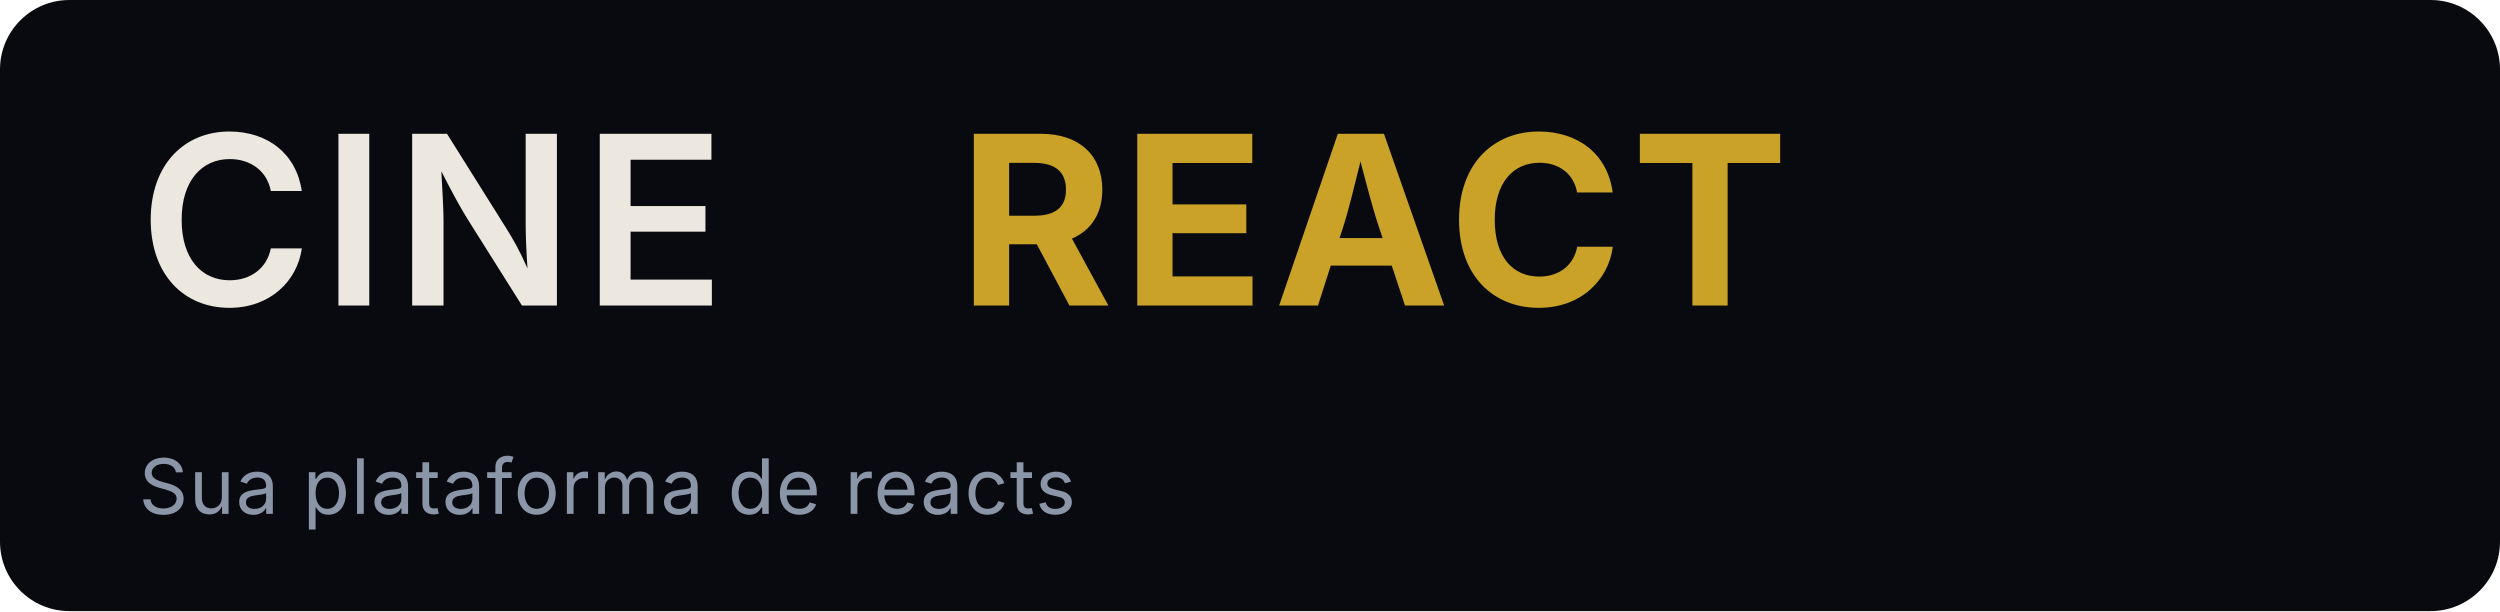
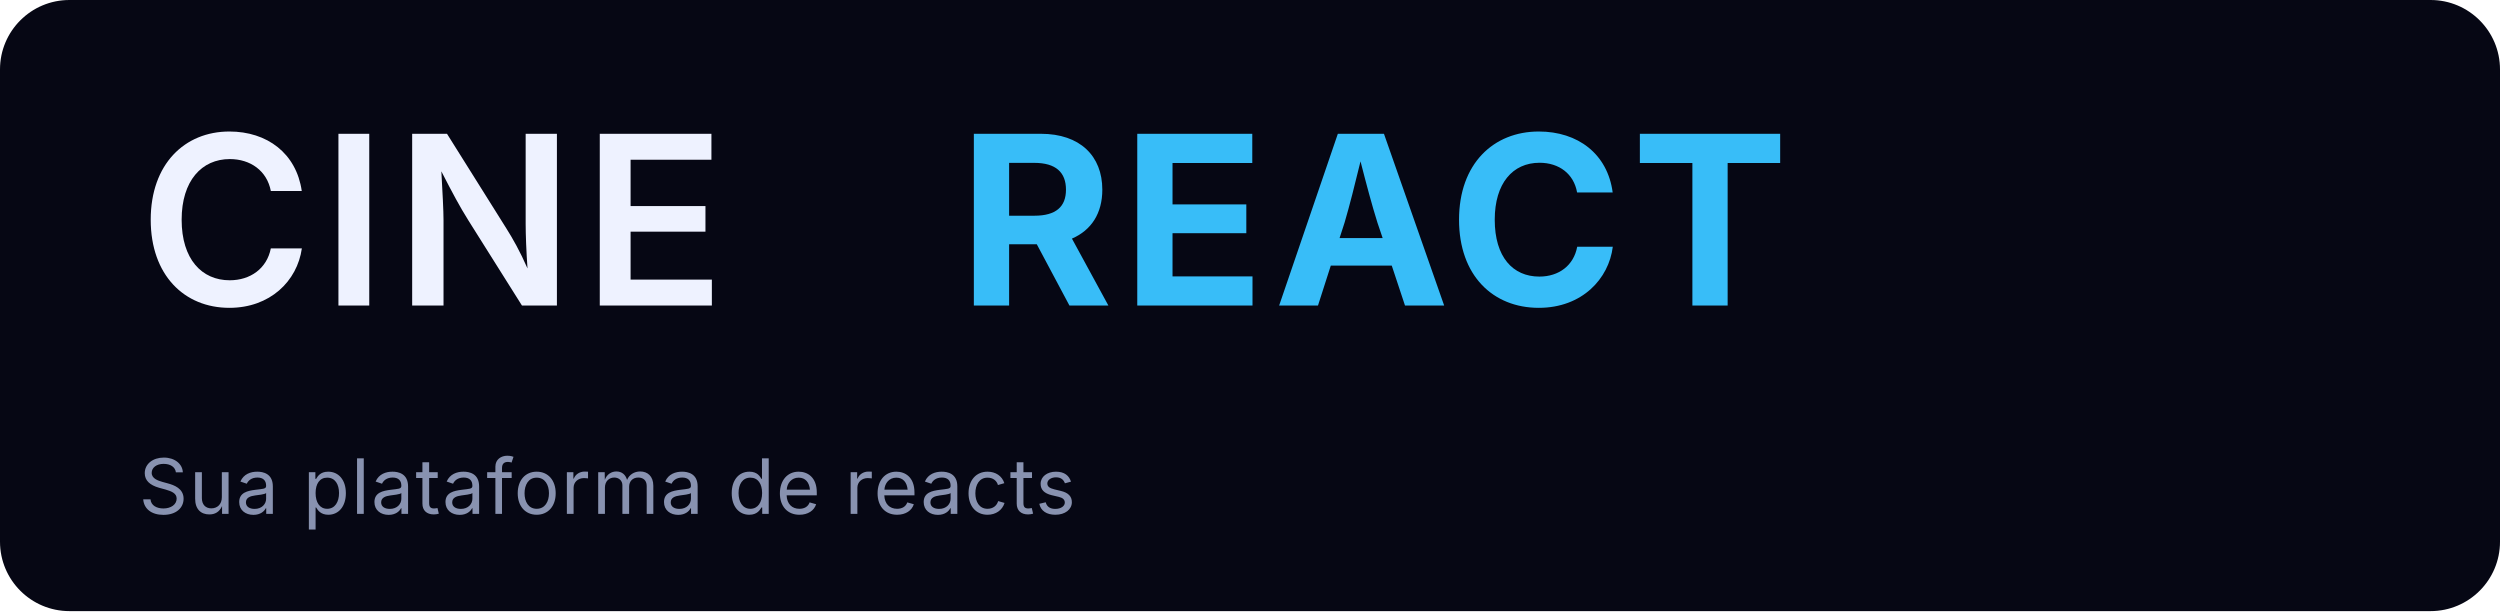
<svg xmlns="http://www.w3.org/2000/svg" viewBox="0 0 360 88" width="720" height="176">
-   <rect width="360" height="88" rx="10" fill="#080a0f" />
-   <text x="20" y="44" font-family="Plus Jakarta Sans, Inter, Arial, sans-serif" font-weight="600" font-size="34" fill="#ede8df" letter-spacing="1.2">CINE</text>
-   <text x="138" y="44" font-family="Plus Jakarta Sans, Inter, Arial, sans-serif" font-weight="700" font-size="34" fill="#c9a227" letter-spacing="1.2">REACT</text>
-   <text x="20" y="74" font-family="Inter, Arial, sans-serif" font-weight="400" font-size="11" fill="#8b95a8" letter-spacing="0.2" textLength="248" lengthAdjust="spacing">Sua plataforma de reacts</text>
+   <rect width="360" height="88" rx="10" fill="#060714" />
+   <text x="20" y="44" font-family="Plus Jakarta Sans, Inter, Arial, sans-serif" font-weight="600" font-size="34" fill="#eef2ff" letter-spacing="1.2">CINE</text>
+   <text x="138" y="44" font-family="Plus Jakarta Sans, Inter, Arial, sans-serif" font-weight="700" font-size="34" fill="#38bdf8" letter-spacing="1.2">REACT</text>
+   <text x="20" y="74" font-family="Inter, Arial, sans-serif" font-weight="400" font-size="11" fill="#8892b0" letter-spacing="0.2" textLength="248" lengthAdjust="spacing">Sua plataforma de reacts</text>
</svg>
